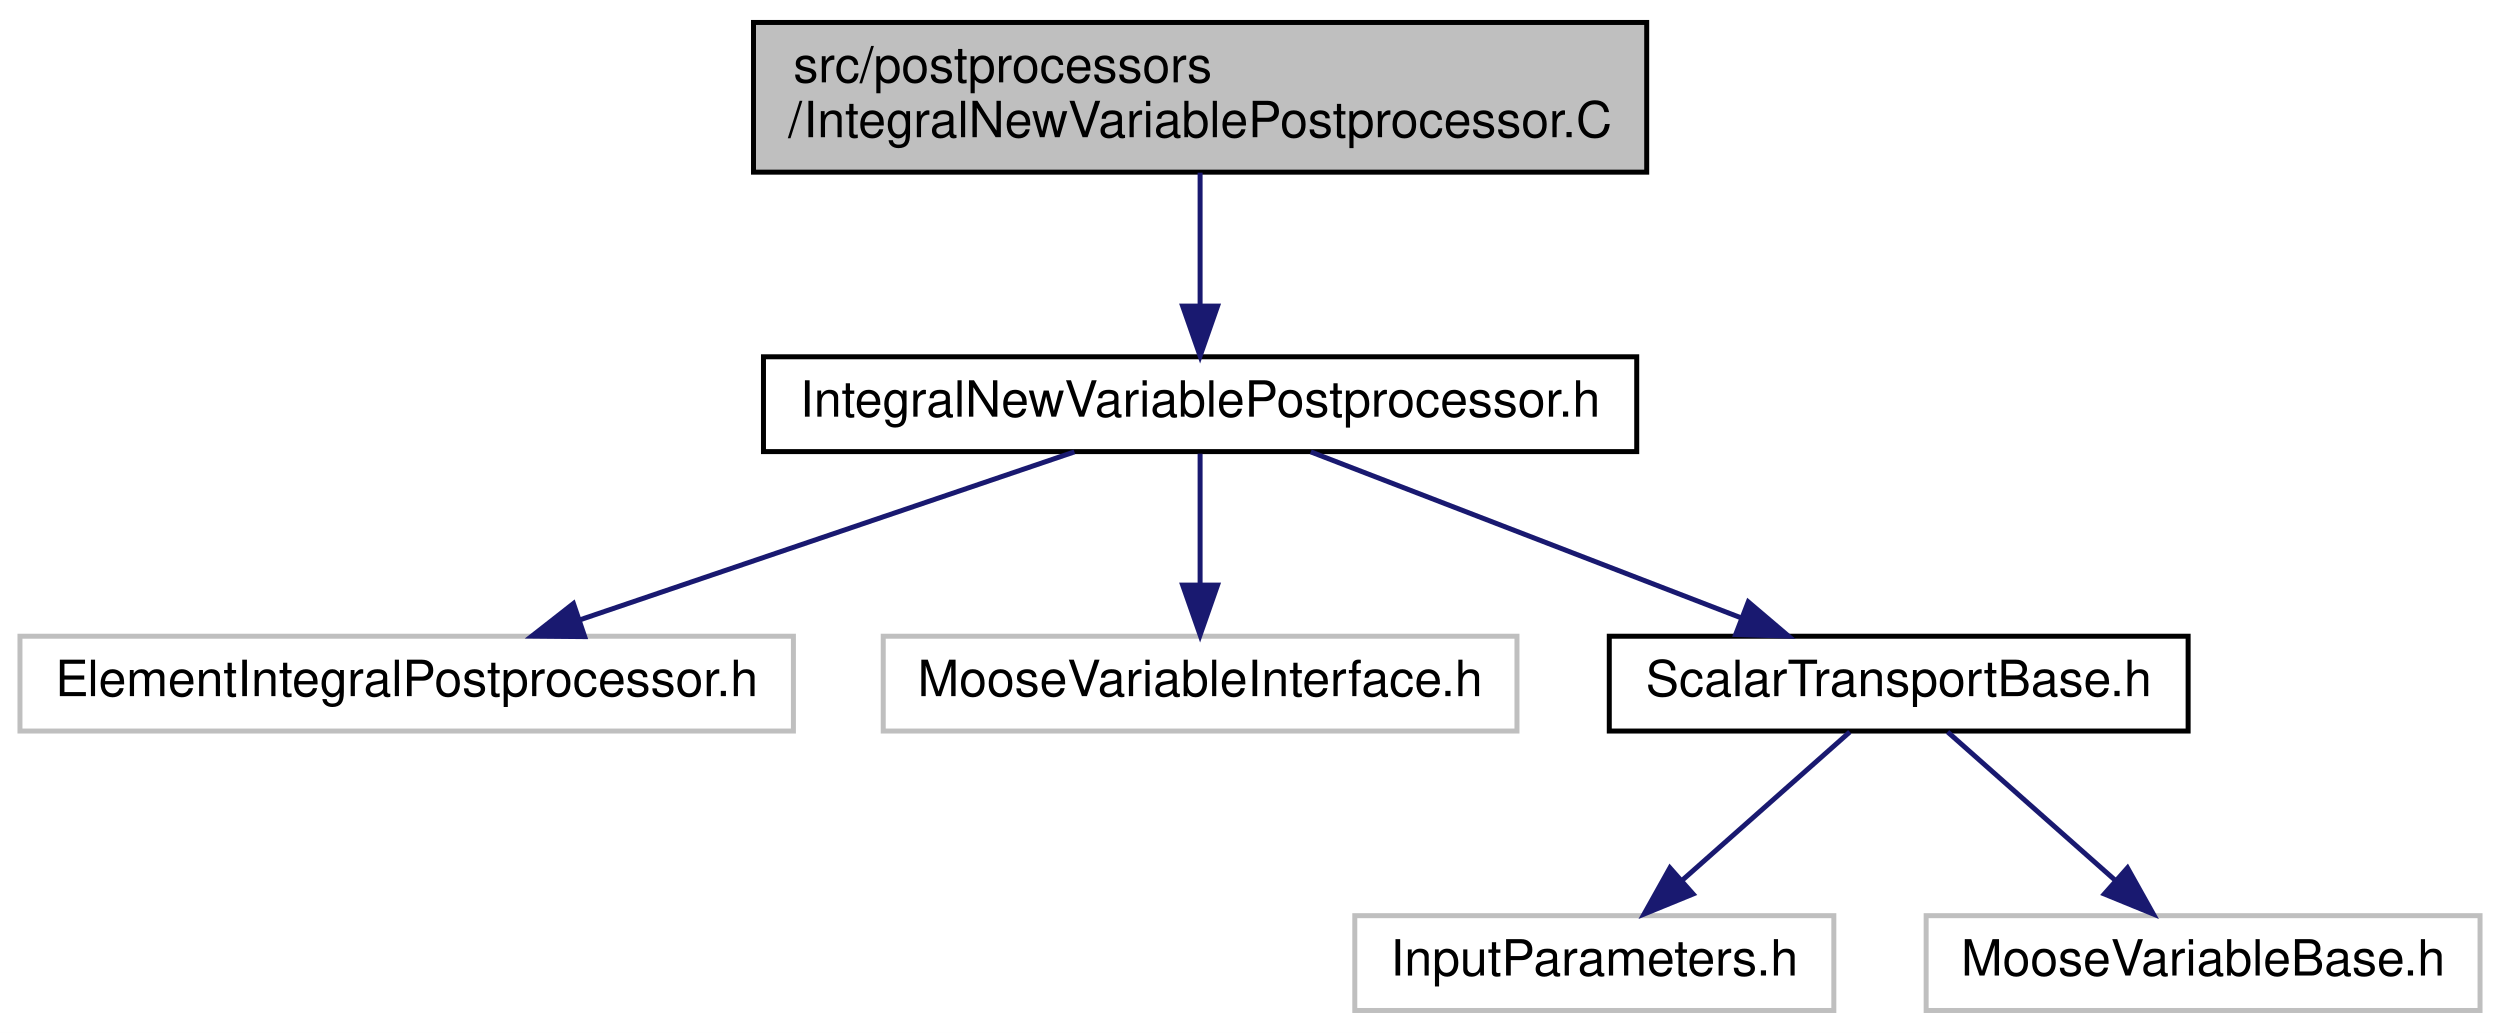
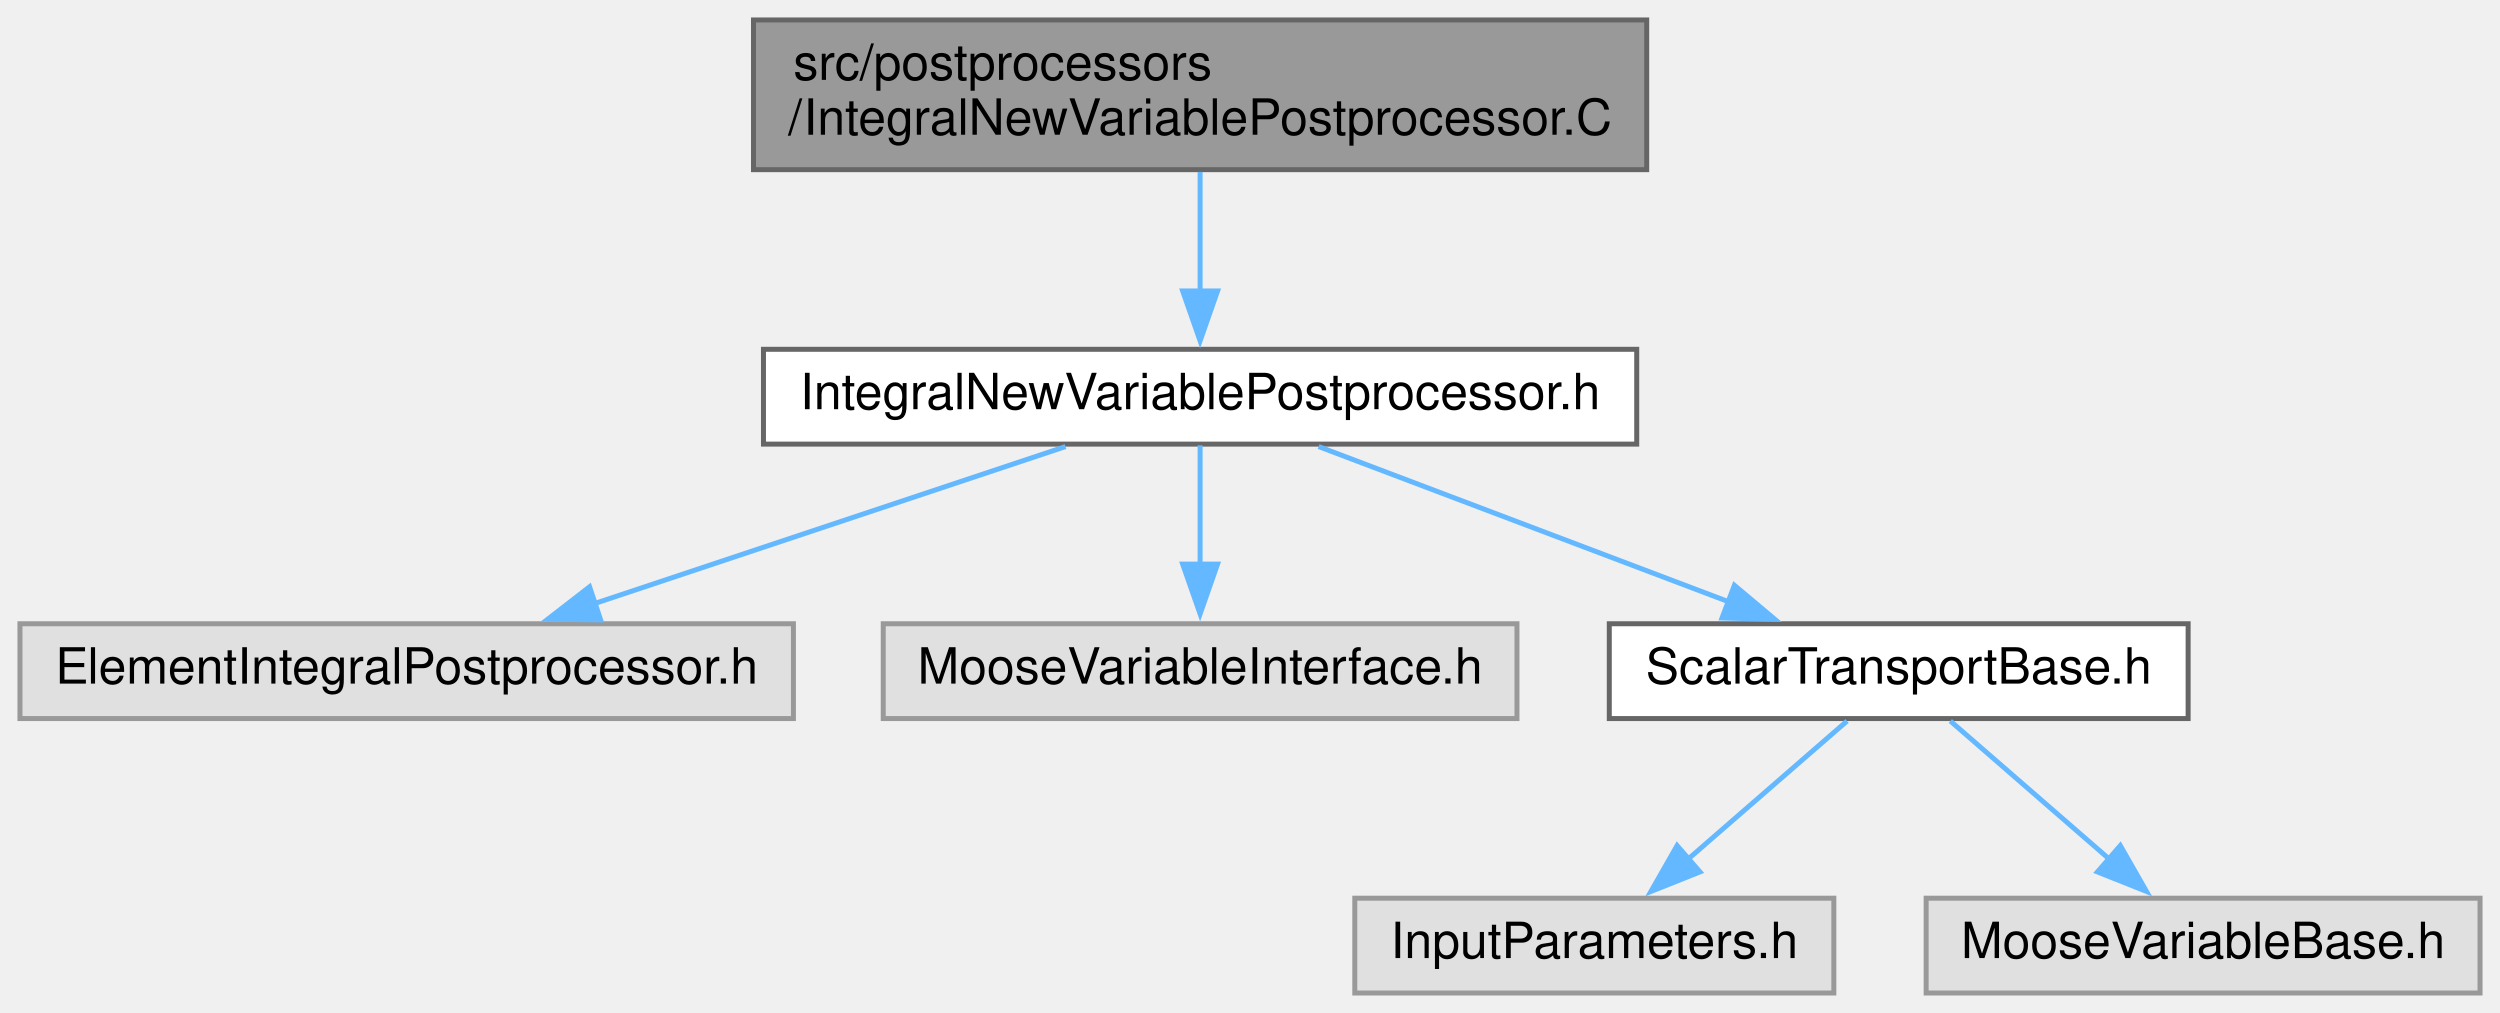
- <svg xmlns="http://www.w3.org/2000/svg" xmlns:xlink="http://www.w3.org/1999/xlink" width="501pt" height="207pt" viewBox="0.00 0.00 501.00 207.00">
-   <g id="graph0" class="graph" transform="scale(1 1) rotate(0) translate(4 203)">
-     <polygon fill="white" stroke="transparent" points="-4,4 -4,-203 497,-203 497,4 -4,4" />
+ <svg xmlns="http://www.w3.org/2000/svg" xmlns:xlink="http://www.w3.org/1999/xlink" width="501pt" height="203pt" viewBox="0.00 0.00 501.00 203.00">
+   <g id="graph0" class="graph" transform="scale(1 1) rotate(0) translate(4 199)">
    <g id="node1" class="node">
      <g id="a_node1">
        <a xlink:title=" ">
-           <polygon fill="#bfbfbf" stroke="black" points="147,-168.5 147,-198.5 326,-198.5 326,-168.5 147,-168.5" />
-           <text text-anchor="start" x="155" y="-186.5" font-family="Helvetica,sans-Serif" font-size="10.00">src/postprocessors</text>
-           <text text-anchor="middle" x="236.5" y="-175.5" font-family="Helvetica,sans-Serif" font-size="10.00">/IntegralNewVariablePostprocessor.C</text>
+           <polygon fill="#999999" stroke="#666666" points="326,-195 147,-195 147,-165 326,-165 326,-195" />
+           <text text-anchor="start" x="155" y="-183" font-family="Helvetica,sans-Serif" font-size="10.00">src/postprocessors</text>
+           <text text-anchor="middle" x="236.5" y="-172" font-family="Helvetica,sans-Serif" font-size="10.00">/IntegralNewVariablePostprocessor.C</text>
        </a>
      </g>
    </g>
    <g id="node2" class="node">
      <g id="a_node2">
        <a xlink:href="_integral_new_variable_postprocessor_8h.html" target="_top" xlink:title=" ">
-           <polygon fill="white" stroke="black" points="149,-112.5 149,-131.5 324,-131.5 324,-112.5 149,-112.5" />
-           <text text-anchor="middle" x="236.5" y="-119.5" font-family="Helvetica,sans-Serif" font-size="10.00">IntegralNewVariablePostprocessor.h</text>
+           <polygon fill="white" stroke="#666666" points="324,-129 149,-129 149,-110 324,-110 324,-129" />
+           <text text-anchor="middle" x="236.5" y="-117" font-family="Helvetica,sans-Serif" font-size="10.00">IntegralNewVariablePostprocessor.h</text>
        </a>
      </g>
    </g>
    <g id="edge1" class="edge">
-       <path fill="none" stroke="midnightblue" d="M236.5,-168.4C236.5,-160.47 236.5,-150.46 236.5,-141.86" />
-       <polygon fill="midnightblue" stroke="midnightblue" points="240,-141.66 236.5,-131.66 233,-141.66 240,-141.66" />
+       <path fill="none" stroke="#63b8ff" d="M236.5,-164.54C236.5,-157.34 236.5,-148.53 236.5,-140.68" />
+       <polygon fill="#63b8ff" stroke="#63b8ff" points="240,-140.69 236.5,-130.69 233,-140.69 240,-140.69" />
    </g>
    <g id="node3" class="node">
      <g id="a_node3">
        <a xlink:title=" ">
-           <polygon fill="white" stroke="#bfbfbf" points="0,-56.5 0,-75.5 155,-75.5 155,-56.5 0,-56.5" />
-           <text text-anchor="middle" x="77.5" y="-63.5" font-family="Helvetica,sans-Serif" font-size="10.00">ElementIntegralPostprocessor.h</text>
+           <polygon fill="#e0e0e0" stroke="#999999" points="155,-74 0,-74 0,-55 155,-55 155,-74" />
+           <text text-anchor="middle" x="77.5" y="-62" font-family="Helvetica,sans-Serif" font-size="10.00">ElementIntegralPostprocessor.h</text>
        </a>
      </g>
    </g>
    <g id="edge2" class="edge">
-       <path fill="none" stroke="midnightblue" d="M211.31,-112.44C184.56,-103.36 142.1,-88.94 112.19,-78.78" />
-       <polygon fill="midnightblue" stroke="midnightblue" points="113.17,-75.42 102.58,-75.52 110.92,-82.05 113.17,-75.42" />
+       <path fill="none" stroke="#63b8ff" d="M209.53,-109.51C183.52,-100.84 143.95,-87.65 114.9,-77.97" />
+       <polygon fill="#63b8ff" stroke="#63b8ff" points="116.37,-74.77 105.77,-74.92 114.15,-81.41 116.37,-74.77" />
    </g>
    <g id="node4" class="node">
      <g id="a_node4">
        <a xlink:title=" ">
-           <polygon fill="white" stroke="#bfbfbf" points="173,-56.5 173,-75.5 300,-75.5 300,-56.5 173,-56.5" />
-           <text text-anchor="middle" x="236.5" y="-63.5" font-family="Helvetica,sans-Serif" font-size="10.00">MooseVariableInterface.h</text>
+           <polygon fill="#e0e0e0" stroke="#999999" points="300,-74 173,-74 173,-55 300,-55 300,-74" />
+           <text text-anchor="middle" x="236.5" y="-62" font-family="Helvetica,sans-Serif" font-size="10.00">MooseVariableInterface.h</text>
        </a>
      </g>
    </g>
    <g id="edge3" class="edge">
-       <path fill="none" stroke="midnightblue" d="M236.5,-112.08C236.5,-105.01 236.5,-94.86 236.5,-85.99" />
-       <polygon fill="midnightblue" stroke="midnightblue" points="240,-85.75 236.5,-75.75 233,-85.75 240,-85.75" />
+       <path fill="none" stroke="#63b8ff" d="M236.5,-109.75C236.5,-103.27 236.5,-94.16 236.5,-85.9" />
+       <polygon fill="#63b8ff" stroke="#63b8ff" points="240,-85.96 236.5,-75.96 233,-85.96 240,-85.96" />
    </g>
    <g id="node5" class="node">
      <g id="a_node5">
        <a xlink:href="_scalar_transport_base_8h.html" target="_top" xlink:title=" ">
-           <polygon fill="white" stroke="black" points="318.5,-56.5 318.5,-75.5 434.5,-75.5 434.5,-56.5 318.5,-56.5" />
-           <text text-anchor="middle" x="376.5" y="-63.5" font-family="Helvetica,sans-Serif" font-size="10.00">ScalarTransportBase.h</text>
+           <polygon fill="white" stroke="#666666" points="434.5,-74 318.5,-74 318.5,-55 434.5,-55 434.5,-74" />
+           <text text-anchor="middle" x="376.5" y="-62" font-family="Helvetica,sans-Serif" font-size="10.00">ScalarTransportBase.h</text>
        </a>
      </g>
    </g>
    <g id="edge4" class="edge">
-       <path fill="none" stroke="midnightblue" d="M258.68,-112.44C281.93,-103.48 318.65,-89.31 344.92,-79.18" />
-       <polygon fill="midnightblue" stroke="midnightblue" points="346.35,-82.38 354.42,-75.52 343.83,-75.85 346.35,-82.38" />
+       <path fill="none" stroke="#63b8ff" d="M260.25,-109.51C282.81,-100.97 316.97,-88.03 342.44,-78.4" />
+       <polygon fill="#63b8ff" stroke="#63b8ff" points="343.57,-81.71 351.69,-74.89 341.09,-75.16 343.57,-81.71" />
    </g>
    <g id="node6" class="node">
      <g id="a_node6">
        <a xlink:title=" ">
-           <polygon fill="white" stroke="#bfbfbf" points="267.5,-0.5 267.5,-19.5 363.5,-19.5 363.5,-0.5 267.5,-0.5" />
-           <text text-anchor="middle" x="315.5" y="-7.5" font-family="Helvetica,sans-Serif" font-size="10.00">InputParameters.h</text>
+           <polygon fill="#e0e0e0" stroke="#999999" points="363.5,-19 267.5,-19 267.5,0 363.5,0 363.5,-19" />
+           <text text-anchor="middle" x="315.5" y="-7" font-family="Helvetica,sans-Serif" font-size="10.00">InputParameters.h</text>
        </a>
      </g>
    </g>
    <g id="edge5" class="edge">
-       <path fill="none" stroke="midnightblue" d="M366.7,-56.32C357.68,-48.34 344.09,-36.31 333.18,-26.65" />
-       <polygon fill="midnightblue" stroke="midnightblue" points="335.29,-23.84 325.48,-19.83 330.65,-29.08 335.29,-23.84" />
+       <path fill="none" stroke="#63b8ff" d="M366.15,-54.51C357.42,-46.93 344.71,-35.88 334.2,-26.75" />
+       <polygon fill="#63b8ff" stroke="#63b8ff" points="336.68,-24.27 326.84,-20.35 332.09,-29.55 336.68,-24.27" />
    </g>
    <g id="node7" class="node">
      <g id="a_node7">
        <a xlink:title=" ">
-           <polygon fill="white" stroke="#bfbfbf" points="382,-0.5 382,-19.5 493,-19.5 493,-0.5 382,-0.5" />
-           <text text-anchor="middle" x="437.5" y="-7.5" font-family="Helvetica,sans-Serif" font-size="10.00">MooseVariableBase.h</text>
+           <polygon fill="#e0e0e0" stroke="#999999" points="493,-19 382,-19 382,0 493,0 493,-19" />
+           <text text-anchor="middle" x="437.5" y="-7" font-family="Helvetica,sans-Serif" font-size="10.00">MooseVariableBase.h</text>
        </a>
      </g>
    </g>
    <g id="edge6" class="edge">
-       <path fill="none" stroke="midnightblue" d="M386.3,-56.32C395.32,-48.34 408.91,-36.31 419.82,-26.65" />
-       <polygon fill="midnightblue" stroke="midnightblue" points="422.35,-29.08 427.52,-19.83 417.71,-23.84 422.35,-29.08" />
+       <path fill="none" stroke="#63b8ff" d="M386.85,-54.51C395.58,-46.93 408.29,-35.88 418.8,-26.75" />
+       <polygon fill="#63b8ff" stroke="#63b8ff" points="420.91,-29.55 426.16,-20.35 416.32,-24.27 420.91,-29.55" />
    </g>
  </g>
</svg>
